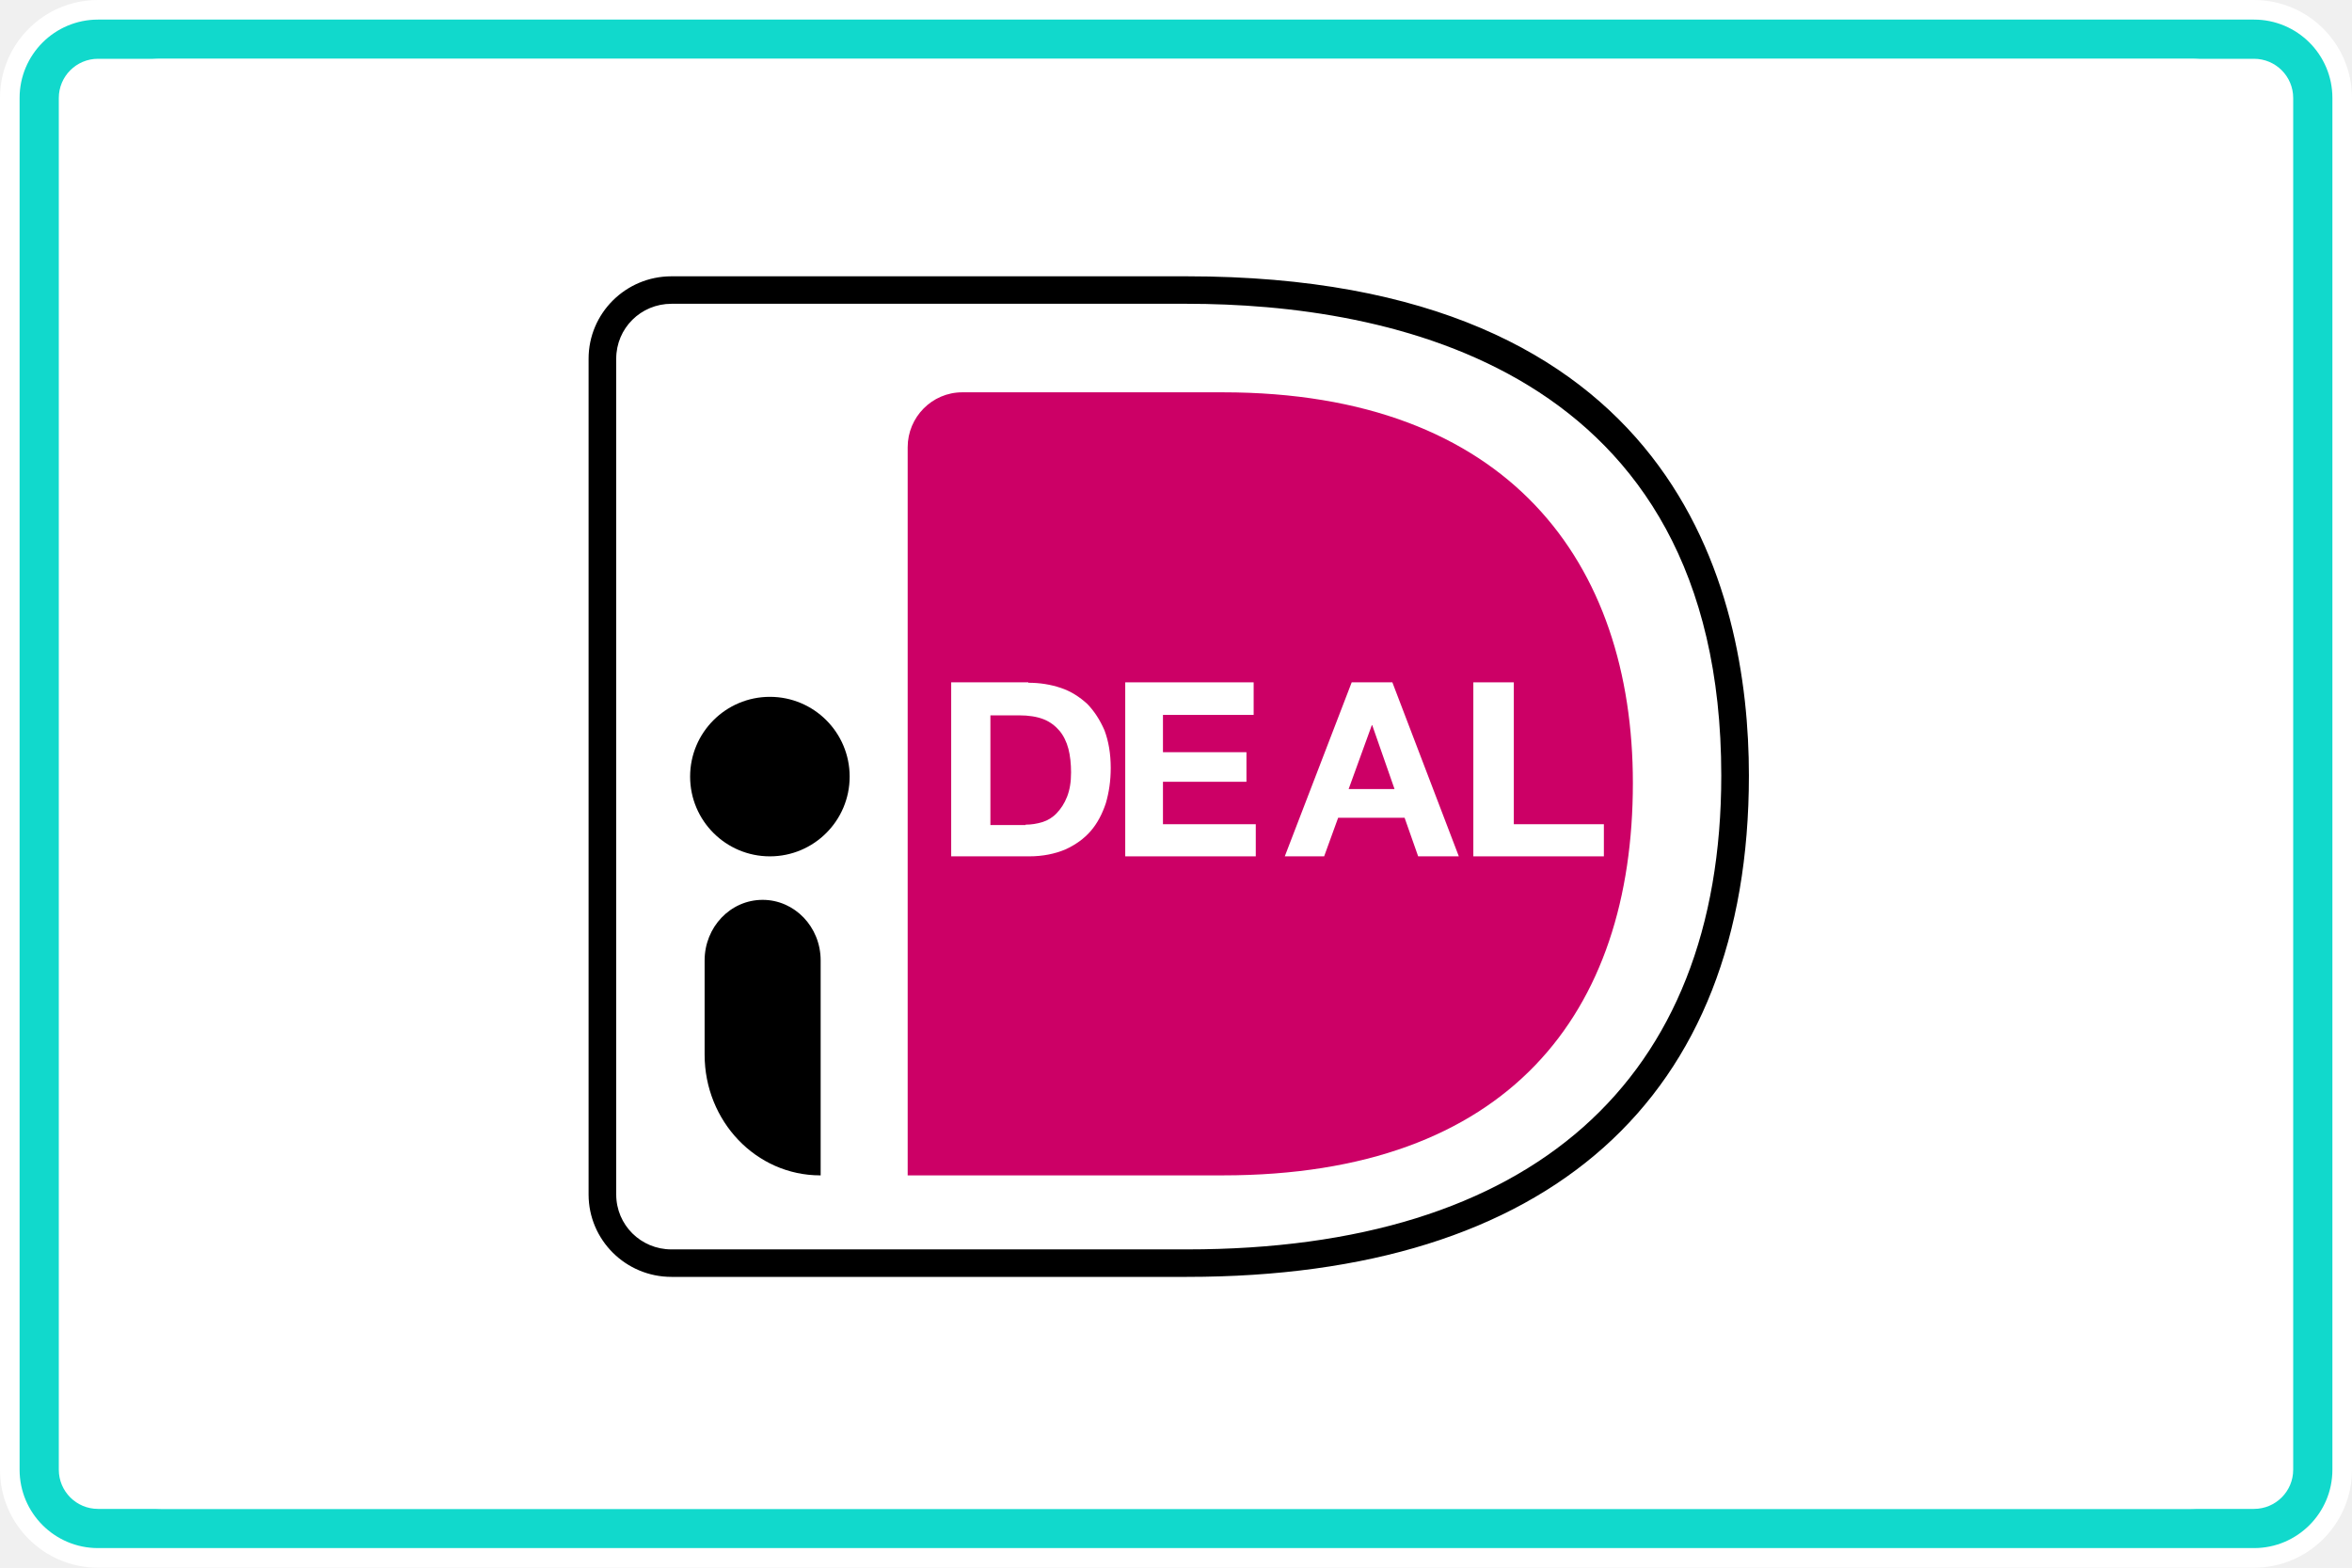
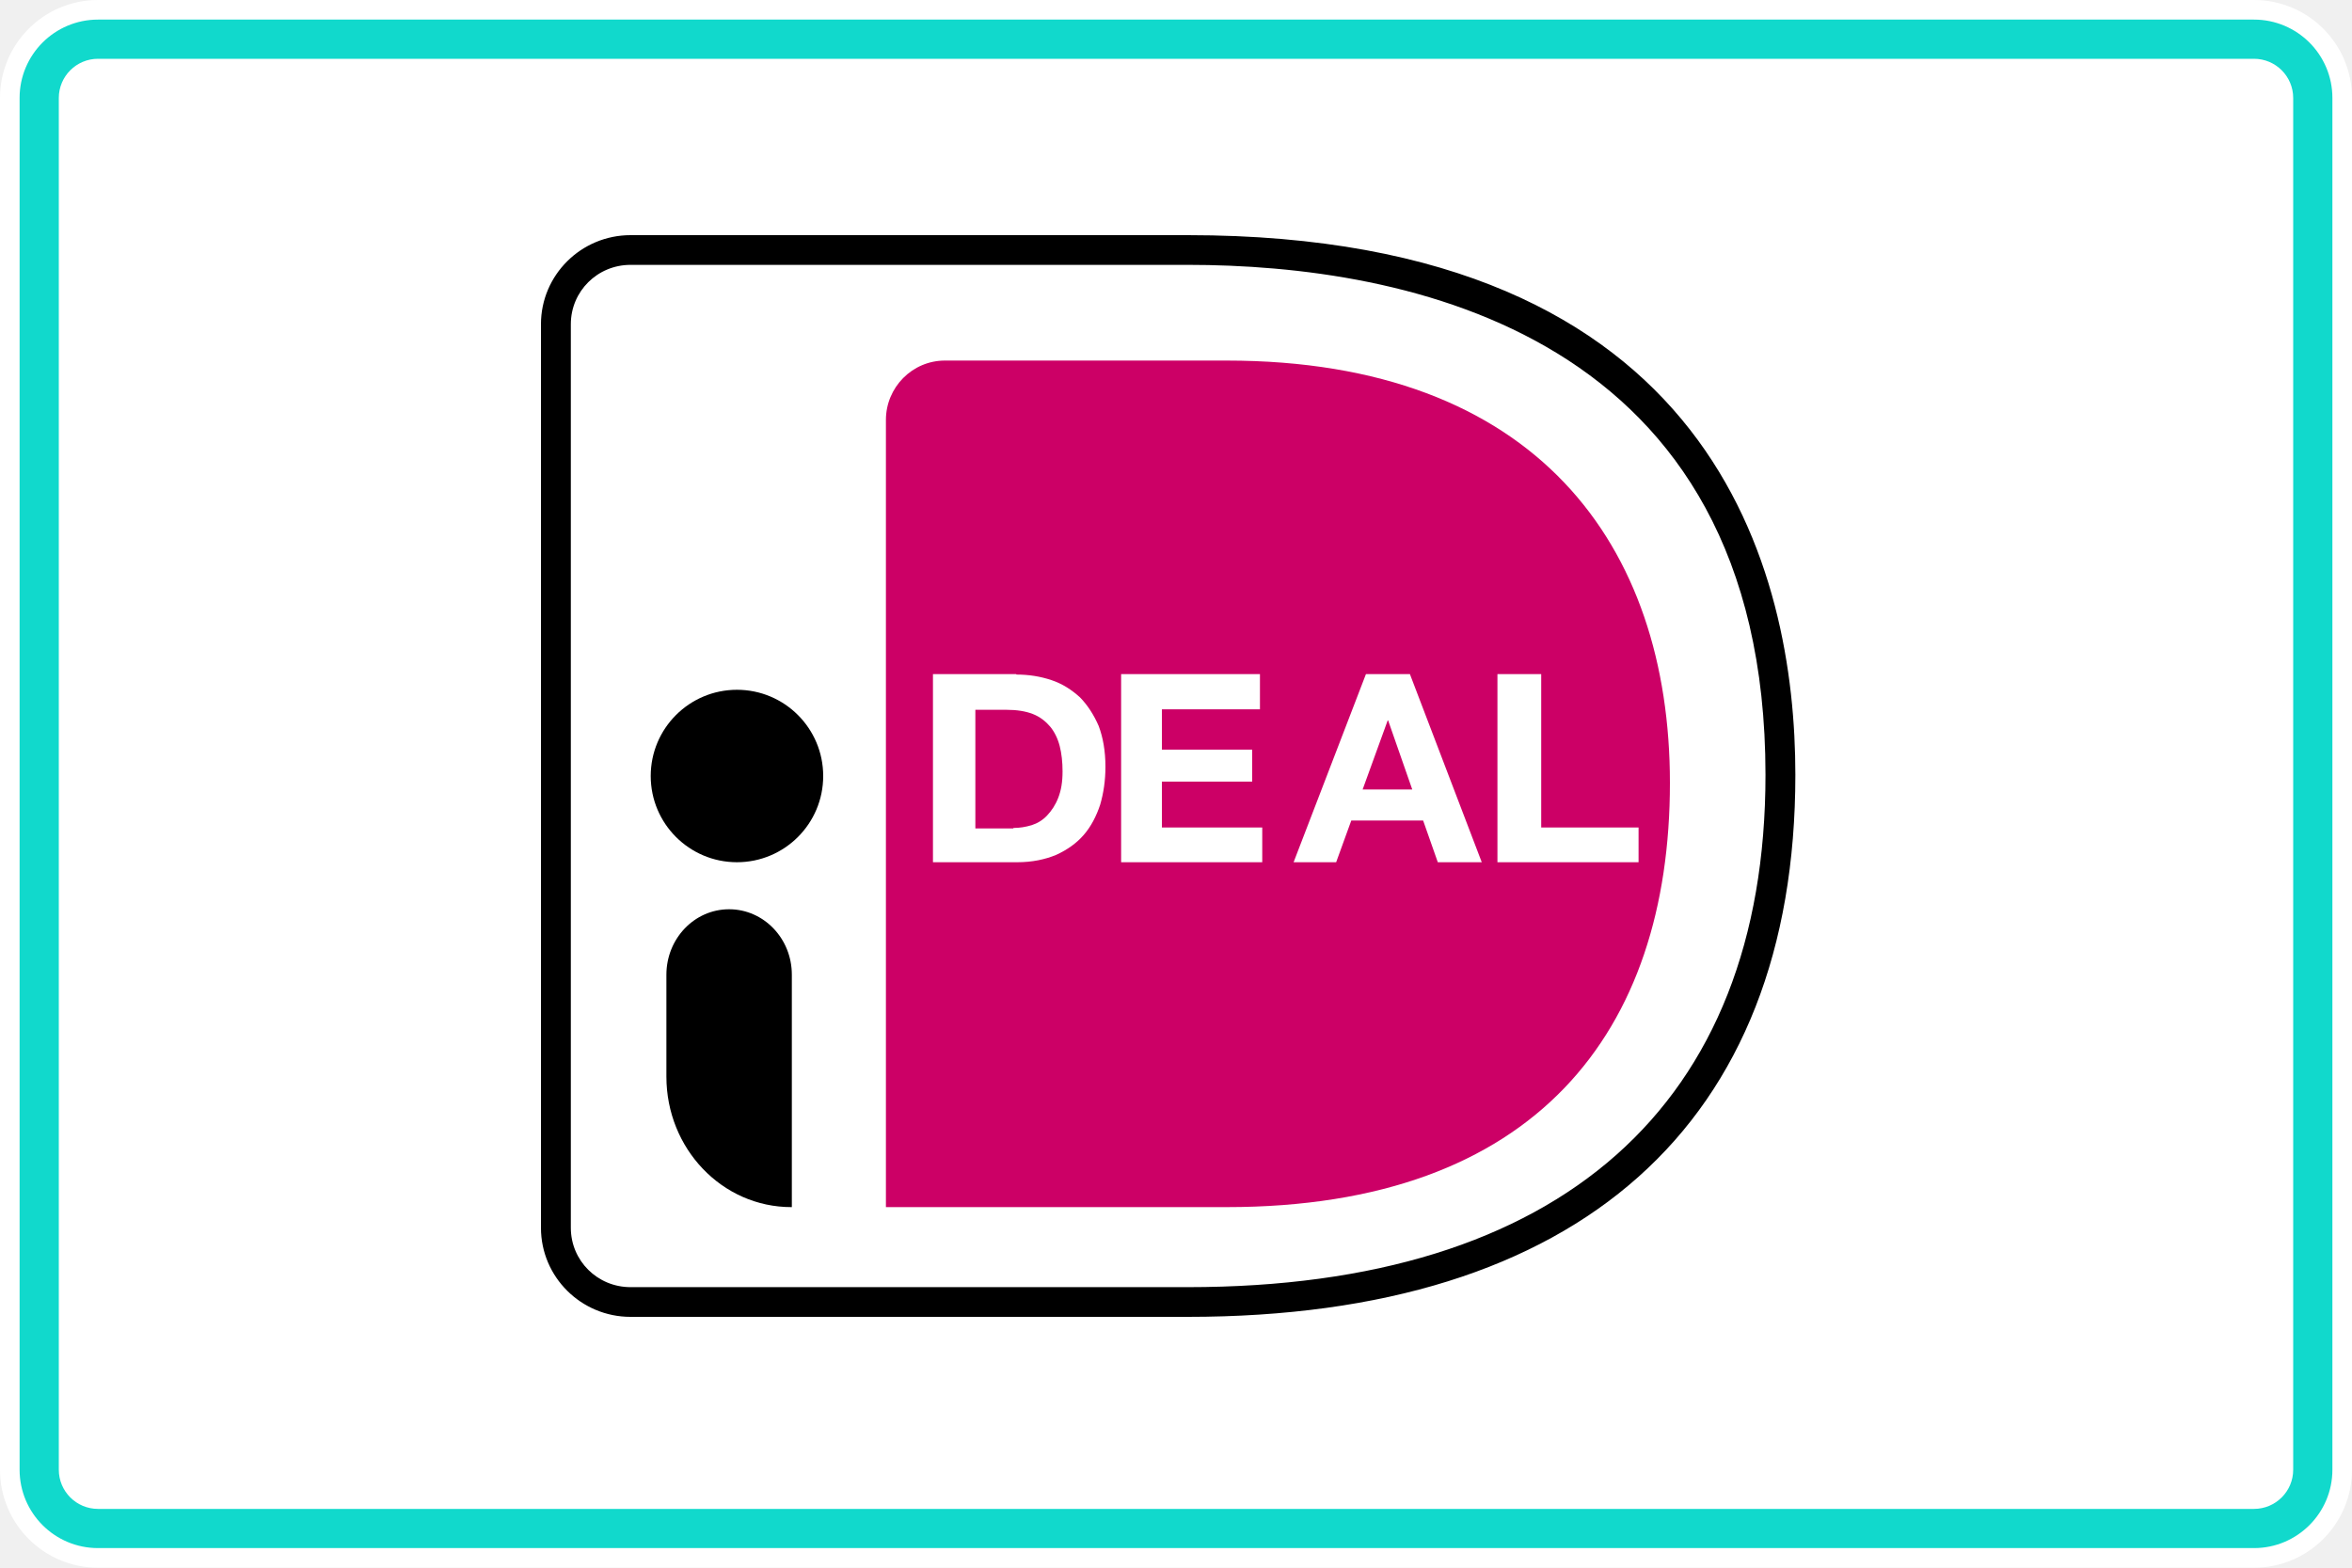
<svg xmlns="http://www.w3.org/2000/svg" width="120" height="80" viewBox="0 0 120 80" role="img" aria-labelledby="t-ideal">
  <rect width="120" height="80" rx="5" fill="#FFFFFF" />
  <rect x="1" y="1" width="118" height="78" rx="4" fill="#11D9CC" />
  <rect x="3" y="3" width="114" height="74" rx="2" fill="white" />
-   <svg fill="none" x="3" y="3" width="114" height="74" viewBox="0 0 120 80" preserveAspectRatio="xMidYMid meet">
+   <svg fill="none" x="8" y="8" width="104" height="64" viewBox="23.6 8 72.8 64" preserveAspectRatio="xMidYMid meet">
    <rect width="120" height="80" rx="4" fill="white" />
    <path fill-rule="evenodd" clip-rule="evenodd" d="M23.6 12.744V67.256C23.6 69.865 25.741 72 28.357 72H61.011C85.698 72 96.4 58.218 96.4 39.929C96.4 21.735 85.698 8 61.011 8H28.357C25.741 8 23.6 10.135 23.6 12.744Z" fill="white" />
    <path fill-rule="evenodd" clip-rule="evenodd" d="M45.2 21.428V61.6H62.578C78.357 61.6 85.2 52.633 85.2 39.953C85.2 27.816 78.357 18.4 62.578 18.4H48.21C46.541 18.4 45.2 19.772 45.2 21.428Z" fill="#CC0066" />
    <path fill-rule="evenodd" clip-rule="evenodd" d="M60.6 12C87.576 12 91.6 29.263 91.6 39.541C91.6 57.373 80.576 67.2 60.6 67.2H32.172C29.648 67.2 27.6 65.164 27.6 62.653V16.547C27.6 14.037 29.648 12 32.172 12H60.6ZM60.6 13.516H32.172C30.481 13.516 29.124 14.865 29.124 16.547V62.653C29.124 64.335 30.481 65.684 32.172 65.684H60.6C79.6 65.684 90.076 56.402 90.076 39.541C90.076 16.902 71.6 13.516 60.6 13.516Z" fill="black" />
    <path fill-rule="evenodd" clip-rule="evenodd" d="M51.853 34.4V34.423C52.492 34.423 53.082 34.518 53.647 34.707C54.212 34.896 54.679 35.204 55.097 35.582C55.491 35.984 55.81 36.481 56.056 37.048C56.277 37.639 56.4 38.325 56.4 39.129C56.4 39.839 56.302 40.477 56.13 41.068C55.933 41.659 55.663 42.179 55.294 42.605C54.925 43.031 54.458 43.362 53.893 43.622C53.328 43.858 52.664 44 51.902 44H47.6V34.4H51.853ZM51.336 36.221H49.763V42.274H51.705V42.251C52.025 42.251 52.32 42.203 52.639 42.108C52.934 42.014 53.205 41.849 53.426 41.612C53.647 41.376 53.844 41.092 53.991 40.714C54.139 40.335 54.212 39.91 54.212 39.366C54.212 38.893 54.163 38.443 54.065 38.065C53.967 37.687 53.794 37.332 53.573 37.072C53.352 36.812 53.057 36.575 52.688 36.433C52.32 36.292 51.877 36.221 51.336 36.221Z" fill="white" />
    <path fill-rule="evenodd" clip-rule="evenodd" d="M71.934 34.4L75.6 44H73.357L72.609 41.872H68.943L68.171 44H66L69.691 34.4H71.934ZM70.824 36.765H70.8L69.522 40.288H72.054L70.824 36.765Z" fill="white" />
    <path fill-rule="evenodd" clip-rule="evenodd" d="M64.283 36.197H59.281V38.254H63.886V39.886H59.281V42.227H64.4V44H57.2V34.4H64.283V36.197Z" fill="white" />
    <path fill-rule="evenodd" clip-rule="evenodd" d="M78.633 34.4V42.227H83.6V44H76.4V34.4H78.633Z" fill="white" />
    <path fill-rule="evenodd" clip-rule="evenodd" d="M37.2 46.4C38.958 46.4 40.4 47.883 40.4 49.741V61.6H40.378C36.84 61.6 34 58.612 34 54.941V49.741C34 47.906 35.42 46.4 37.2 46.4ZM37.6 35.2C40.03 35.2 42 37.17 42 39.6C42 42.03 40.03 44 37.6 44C35.17 44 33.2 42.03 33.2 39.6C33.2 37.17 35.17 35.2 37.6 35.2Z" fill="black" />
  </svg>
</svg>
